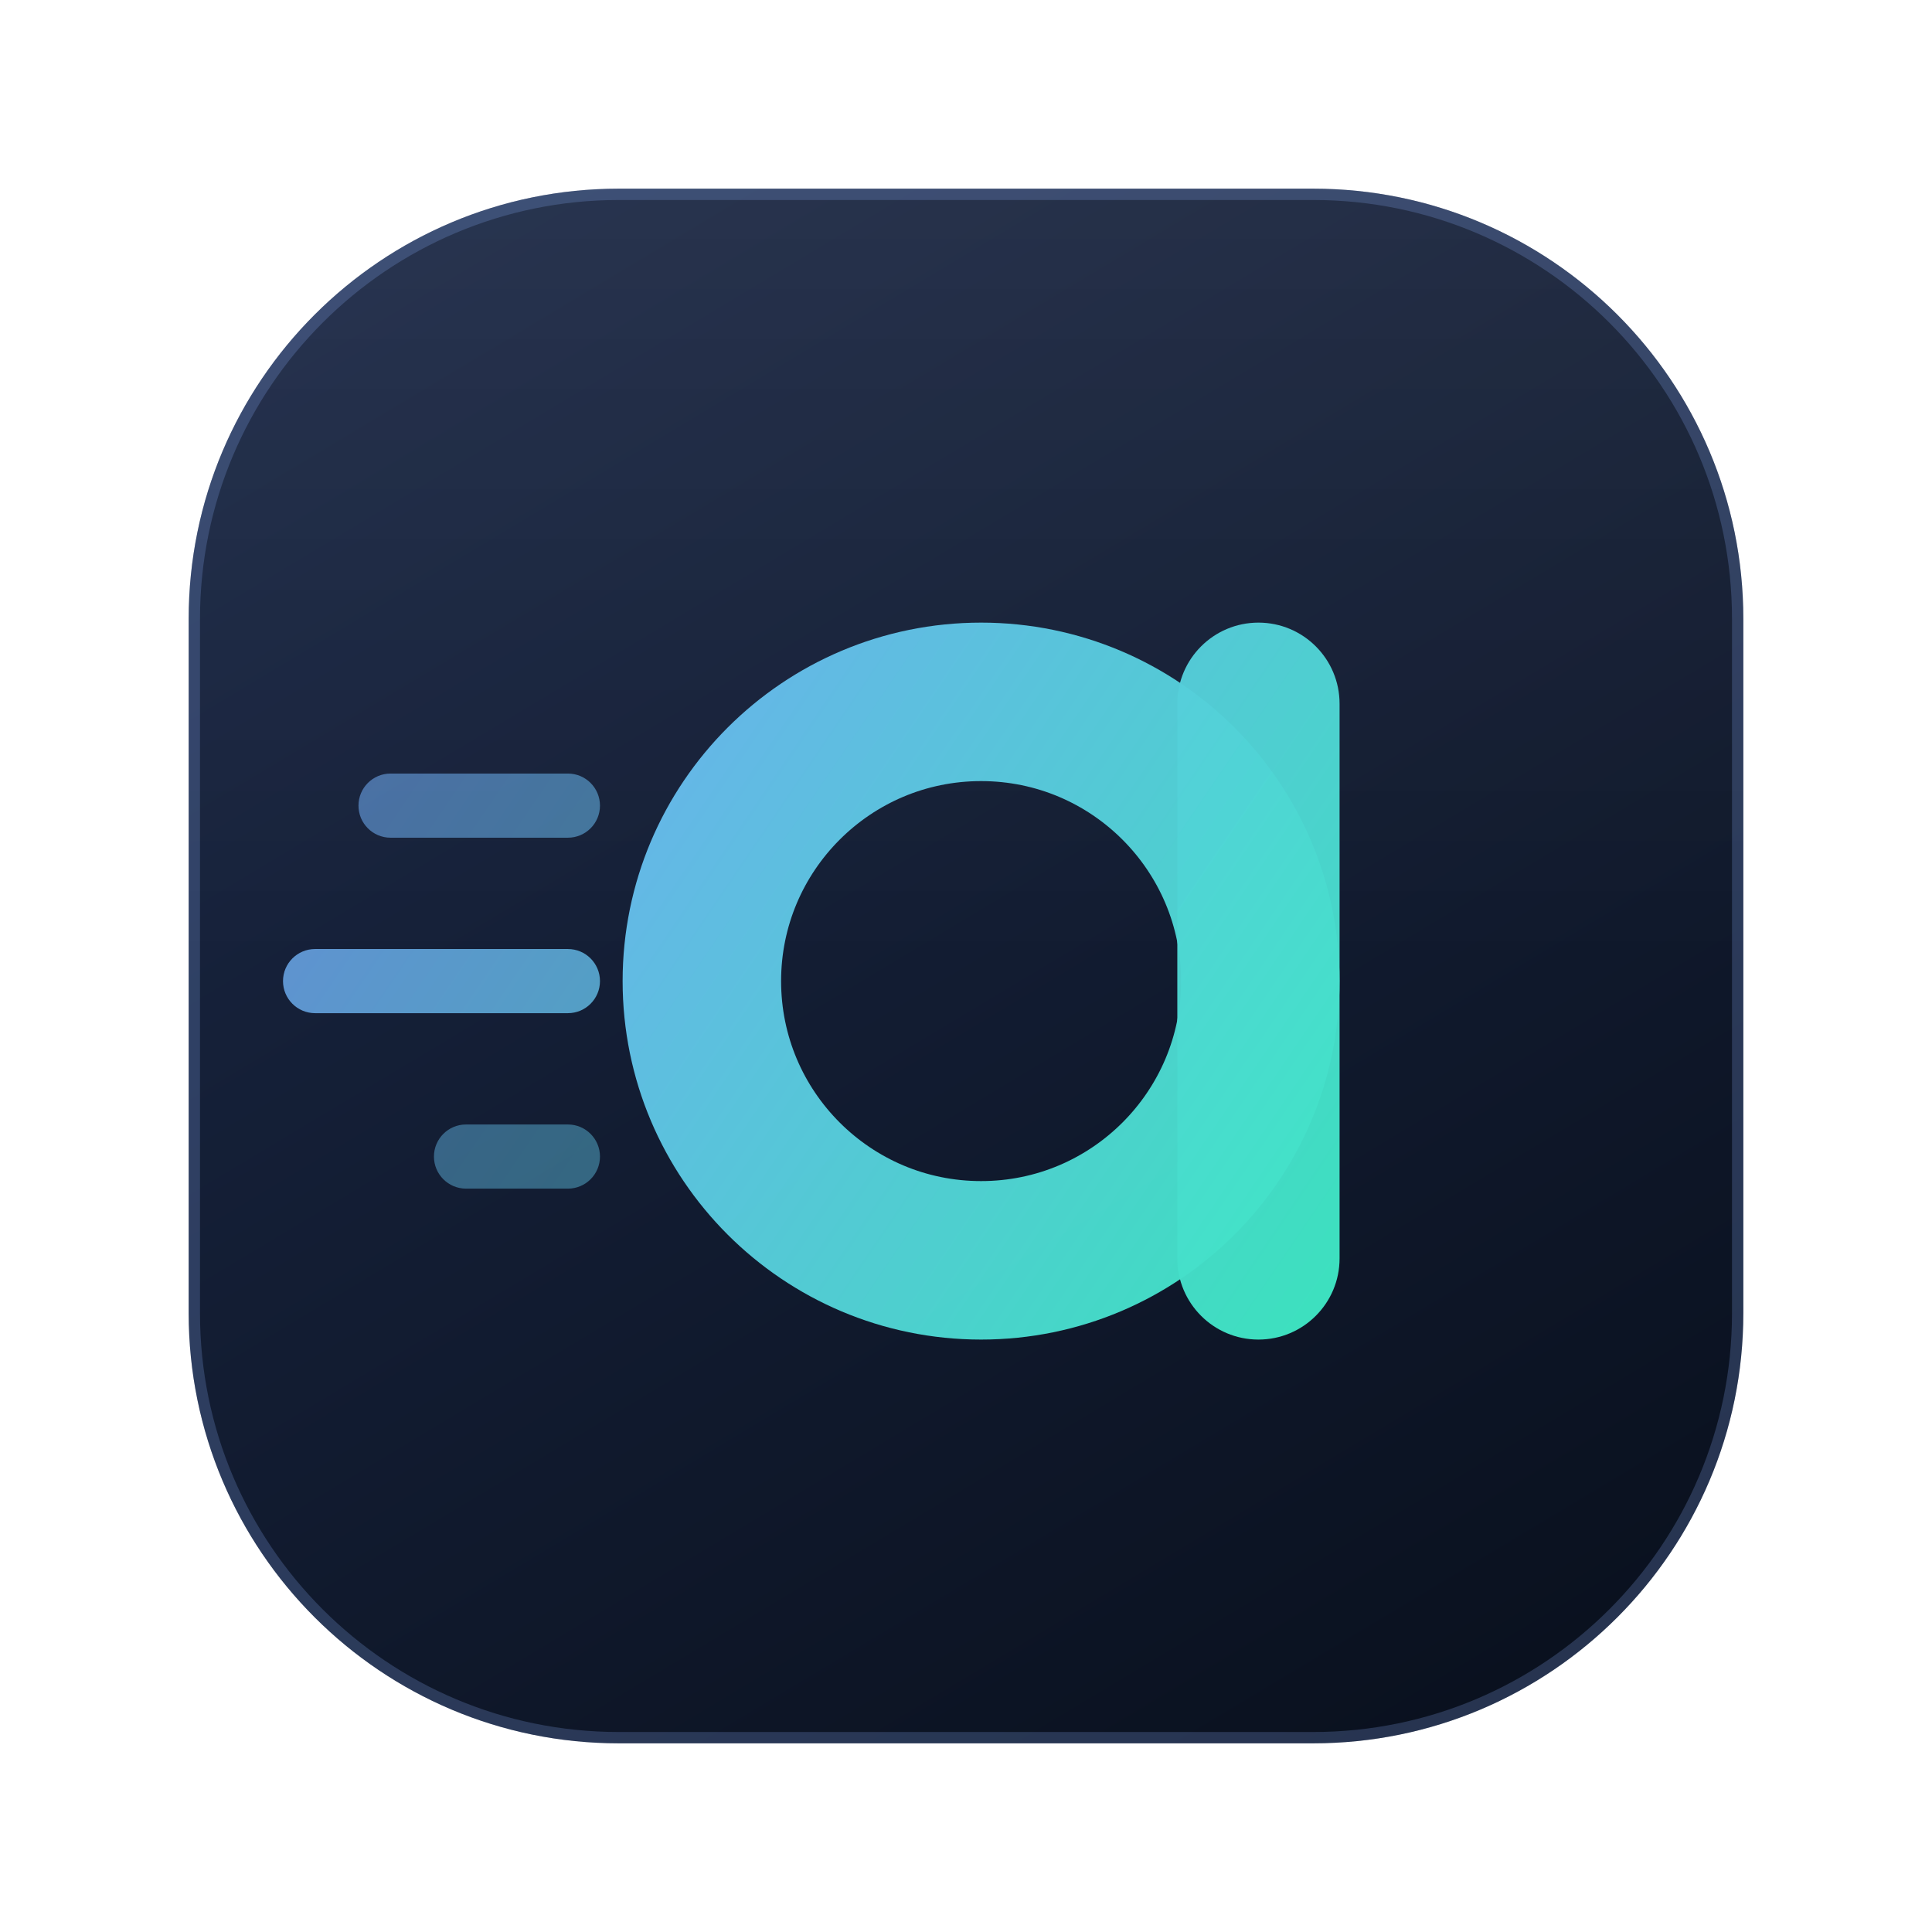
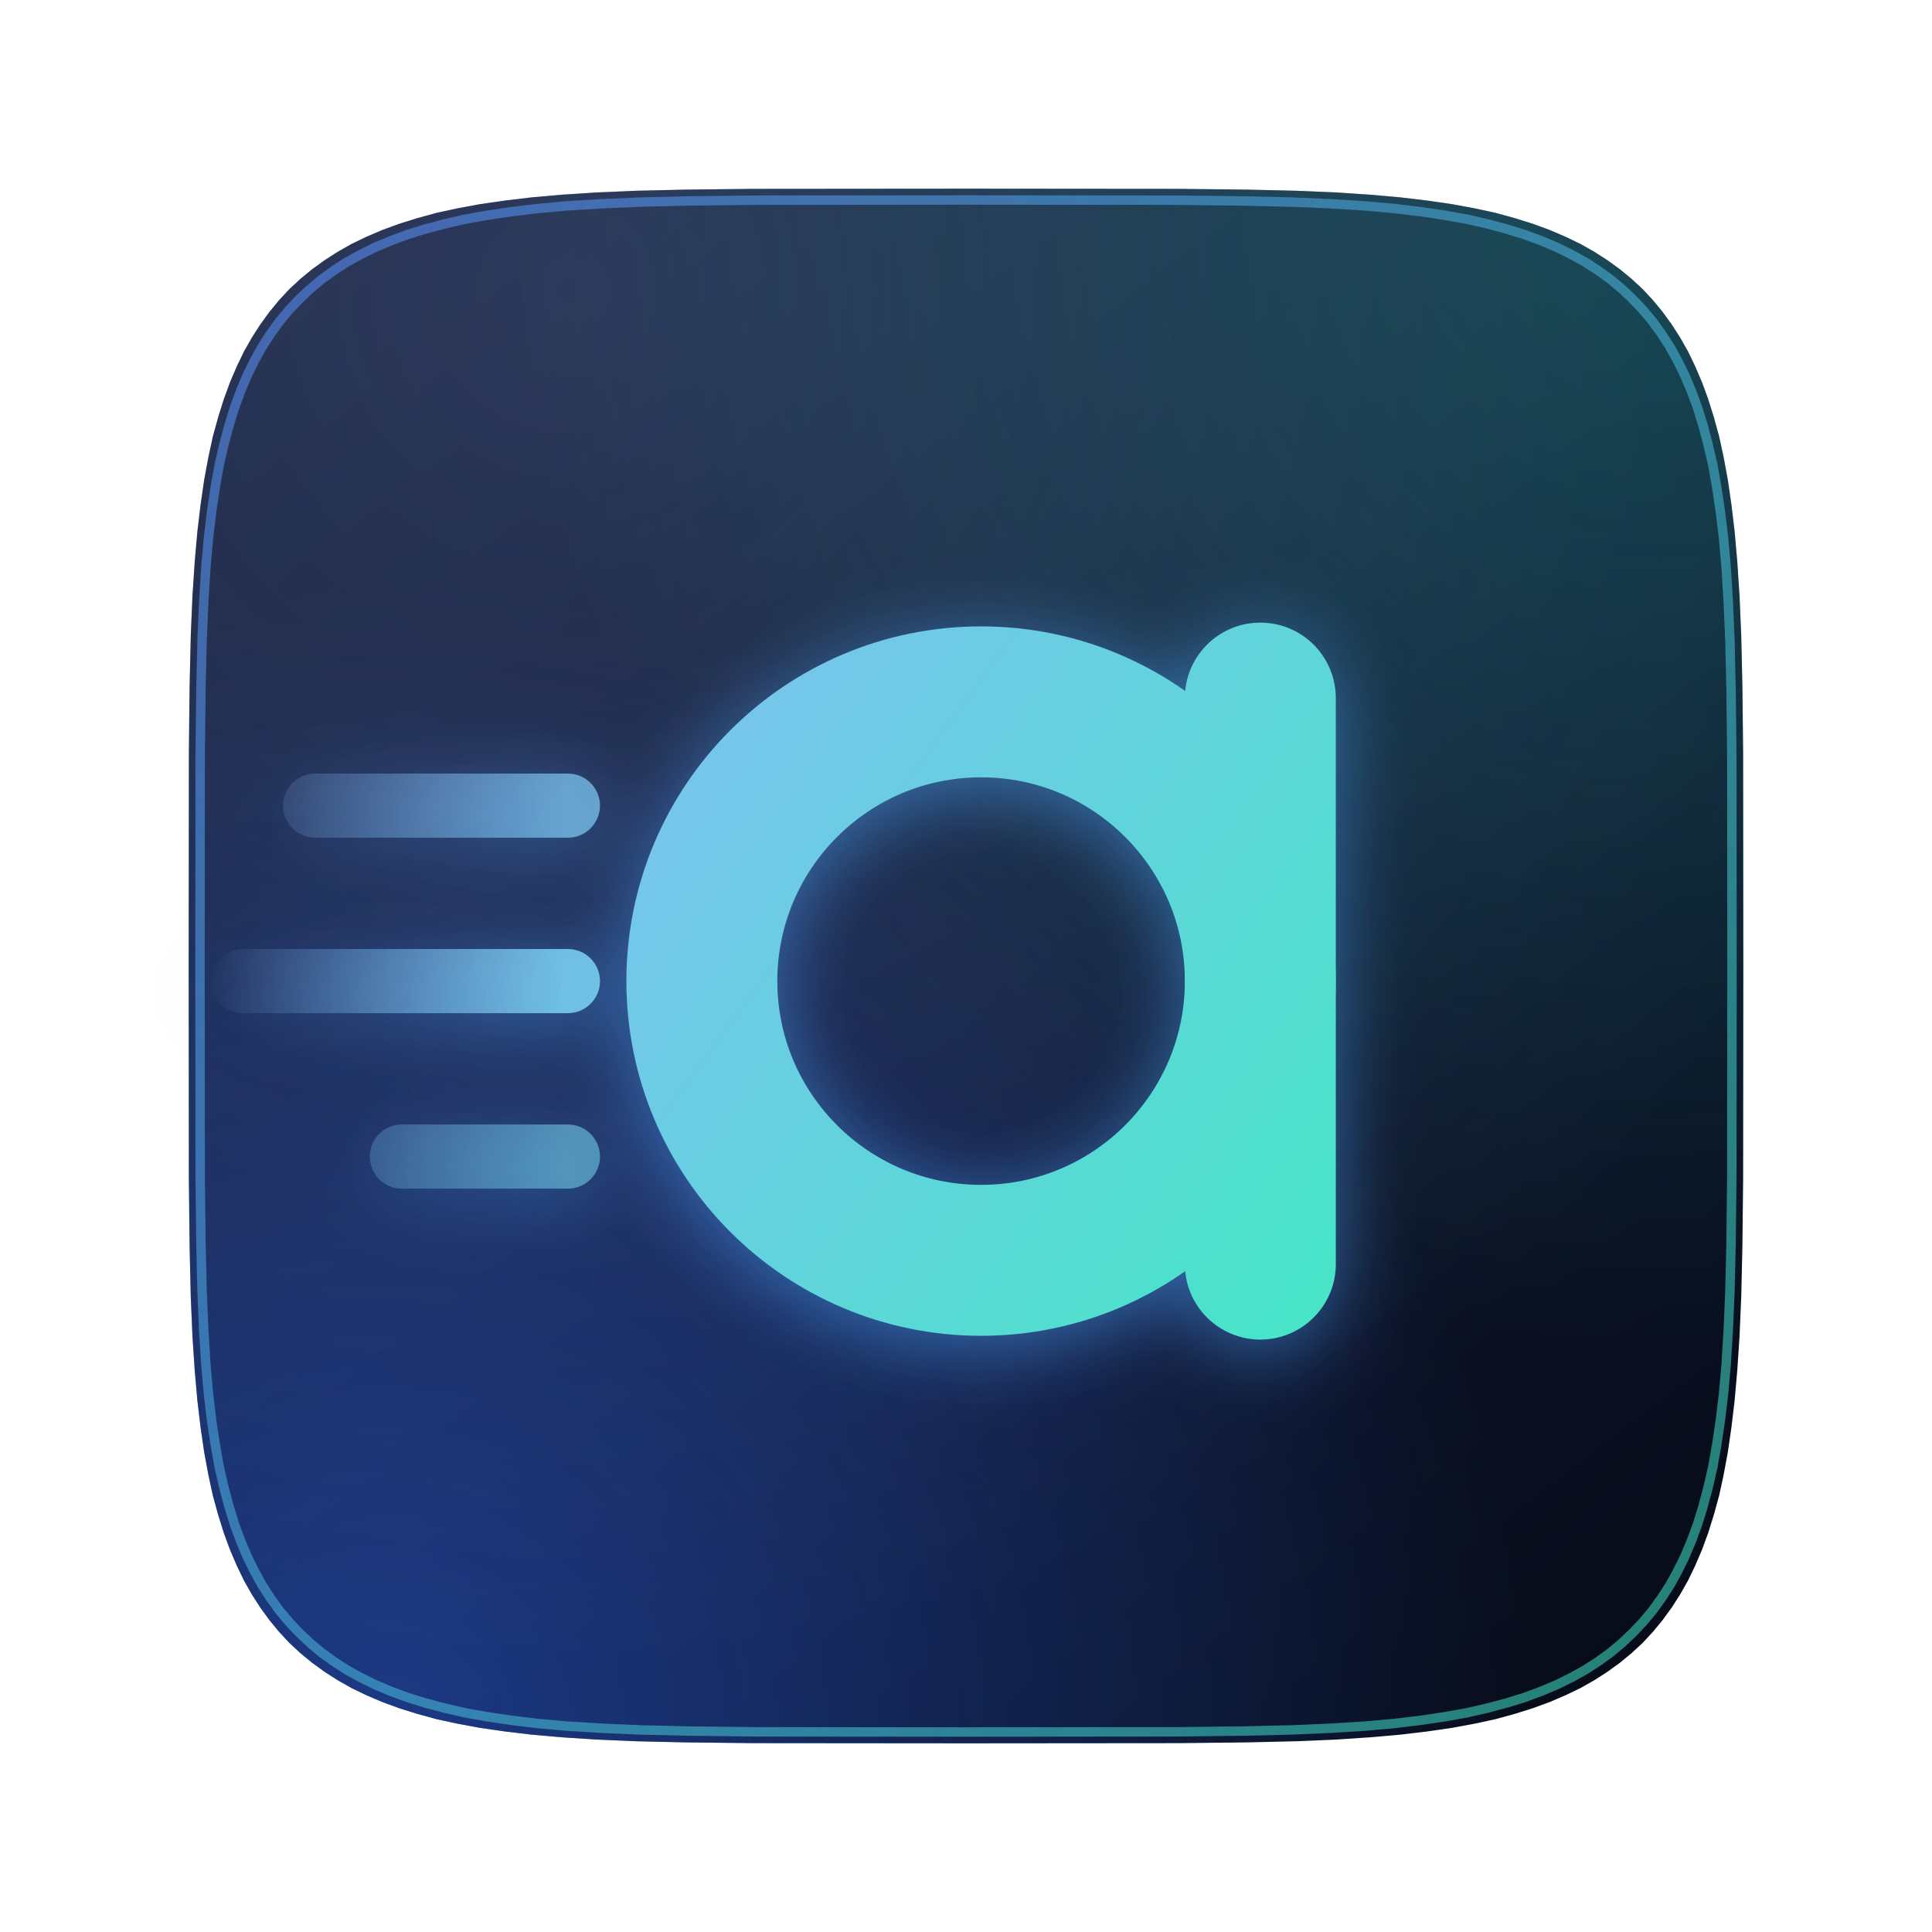
<svg xmlns="http://www.w3.org/2000/svg" viewBox="0 0 1024 1024" role="img" aria-label="aeroandroid">
  <defs>
-     <linearGradient id="sky" x1="0.2" y1="0" x2="0.8" y2="1">
-       <stop offset="0" stop-color="#1a2744" />
-       <stop offset="1" stop-color="#0a111f" />
+     <linearGradient id="sky" x1="0.12" y1="0.0" x2="0.88" y2="1.0">
+       <stop offset="0" stop-color="#18223d" />
+       <stop offset="0.55" stop-color="#0f1730" />
+       <stop offset="1" stop-color="#070c19" />
    </linearGradient>
-     <linearGradient id="glow" x1="0" y1="0" x2="0" y2="1">
-       <stop offset="0" stop-color="#fff" stop-opacity="0.06" />
-       <stop offset=".5" stop-color="#fff" stop-opacity="0" />
-     </linearGradient>
-     <linearGradient id="ink" gradientUnits="userSpaceOnUse" x1="150" y1="330" x2="710" y2="710">
-       <stop offset="0" stop-color="#7aa7ff" />
+     <radialGradient id="lit" cx="0.24" cy="0.06" r="0.9">
+       <stop offset="0" stop-color="#9db8ff" stop-opacity="0.16" />
+       <stop offset="1" stop-color="#9db8ff" stop-opacity="0" />
+     </radialGradient>
+     <radialGradient id="aurora0" cx="0.12" cy="1.0" r="0.75">
+       <stop offset="0" stop-color="#2f6bff" stop-opacity="0.42" />
+       <stop offset="1" stop-color="#2f6bff" stop-opacity="0" />
+     </radialGradient>
+     <radialGradient id="aurora1" cx="0.95" cy="0.0" r="0.75">
+       <stop offset="0" stop-color="#1be0b4" stop-opacity="0.22" />
+       <stop offset="1" stop-color="#1be0b4" stop-opacity="0" />
+     </radialGradient>
+     <linearGradient id="rim" x1="0" y1="0" x2="1" y2="1">
+       <stop offset="0" stop-color="#5b8cff" />
      <stop offset="1" stop-color="#3de8c2" />
    </linearGradient>
+     <linearGradient id="ink" gradientUnits="userSpaceOnUse" x1="140" y1="300" x2="730" y2="730">
+       <stop offset="0" stop-color="#8fb4ff" />
+       <stop offset="1" stop-color="#43e8c4" />
+     </linearGradient>
+     <linearGradient id="fade" gradientUnits="userSpaceOnUse" x1="110" y1="0" x2="300" y2="0">
+       <stop offset="0" stop-color="#000" />
+       <stop offset="1" stop-color="#fff" />
+     </linearGradient>
+     <mask id="trail" maskUnits="userSpaceOnUse" x="0" y="0" width="1024" height="1024">
+       <rect width="1024" height="1024" fill="url(#fade)" />
+     </mask>
+     <linearGradient id="glassfade" gradientUnits="userSpaceOnUse" x1="0" y1="330" x2="0" y2="710">
+       <stop offset="0" stop-color="#fff" />
+       <stop offset="1" stop-color="#ffffff" />
+     </linearGradient>
+     <mask id="glass" maskUnits="userSpaceOnUse" x="0" y="0" width="1024" height="1024">
+       <rect width="1024" height="1024" fill="url(#glassfade)" />
+     </mask>
+     <clipPath id="tile">
+       <path d="M924.0 512.0 L923.9 624.8 L923.5 660.9 L922.9 687.0 L922.0 708.2 L920.8 726.3 L919.4 742.2 L917.7 756.5 L915.8 769.6 L913.6 781.5 L911.2 792.6 L908.4 802.8 L905.4 812.4 L902.1 821.4 L898.5 829.8 L894.7 837.7 L890.5 845.1 L886.0 852.1 L881.2 858.7 L876.1 864.9 L870.7 870.7 L864.9 876.1 L858.7 881.2 L852.1 886.0 L845.1 890.5 L837.7 894.7 L829.8 898.5 L821.4 902.1 L812.4 905.4 L802.8 908.4 L792.6 911.2 L781.5 913.6 L769.6 915.8 L756.5 917.7 L742.2 919.4 L726.3 920.8 L708.2 922.0 L687.0 922.9 L660.9 923.5 L624.8 923.9 L512.0 924.0 L399.2 923.9 L363.1 923.5 L337.0 922.9 L315.8 922.0 L297.7 920.8 L281.8 919.4 L267.5 917.7 L254.4 915.8 L242.5 913.6 L231.4 911.2 L221.2 908.4 L211.6 905.4 L202.6 902.1 L194.2 898.5 L186.3 894.7 L178.9 890.5 L171.9 886.0 L165.3 881.2 L159.1 876.1 L153.3 870.7 L147.9 864.9 L142.8 858.7 L138.0 852.1 L133.5 845.1 L129.3 837.7 L125.5 829.8 L121.9 821.4 L118.6 812.4 L115.6 802.8 L112.8 792.6 L110.4 781.5 L108.2 769.6 L106.3 756.5 L104.6 742.2 L103.2 726.3 L102.0 708.2 L101.1 687.0 L100.5 660.9 L100.1 624.8 L100.0 512.0 L100.1 399.2 L100.5 363.1 L101.1 337.0 L102.0 315.8 L103.2 297.7 L104.6 281.8 L106.3 267.5 L108.2 254.4 L110.4 242.5 L112.8 231.4 L115.6 221.2 L118.6 211.6 L121.9 202.6 L125.5 194.2 L129.3 186.3 L133.5 178.9 L138.0 171.9 L142.8 165.3 L147.9 159.1 L153.3 153.3 L159.1 147.9 L165.3 142.8 L171.9 138.0 L178.9 133.5 L186.3 129.3 L194.2 125.5 L202.6 121.9 L211.6 118.6 L221.2 115.6 L231.4 112.8 L242.5 110.4 L254.4 108.2 L267.5 106.3 L281.8 104.6 L297.7 103.2 L315.8 102.0 L337.0 101.1 L363.1 100.5 L399.2 100.1 L512.0 100.0 L624.8 100.1 L660.9 100.5 L687.0 101.1 L708.2 102.0 L726.3 103.2 L742.2 104.6 L756.5 106.3 L769.6 108.2 L781.5 110.4 L792.6 112.8 L802.8 115.6 L812.4 118.6 L821.4 121.9 L829.8 125.5 L837.7 129.3 L845.1 133.5 L852.1 138.0 L858.7 142.8 L864.9 147.9 L870.7 153.3 L876.1 159.1 L881.2 165.3 L886.0 171.9 L890.5 178.9 L894.7 186.3 L898.5 194.2 L902.1 202.6 L905.4 211.6 L908.4 221.2 L911.2 231.4 L913.6 242.5 L915.8 254.4 L917.7 267.5 L919.4 281.8 L920.8 297.7 L922.0 315.8 L922.9 337.0 L923.5 363.1 L923.9 399.2Z" />
+     </clipPath>
+     <filter id="lift" x="-25%" y="-25%" width="150%" height="165%">
+       <feDropShadow dx="0" dy="6" stdDeviation="20" flood-color="#4da3ff" flood-opacity="0.55" />
+     </filter>
  </defs>
-   <rect x="100" y="100" width="824" height="824" rx="228" fill="url(#sky)" />
-   <rect x="100" y="100" width="824" height="824" rx="228" fill="url(#glow)" />
-   <rect x="103" y="103" width="818" height="818" rx="225" fill="none" stroke="#8fb4ff" stroke-width="6" stroke-opacity="0.22" />
-   <g fill="url(#ink)">
-     <circle cx="520" cy="520" r="148" fill="none" stroke="url(#ink)" stroke-width="84" stroke-opacity="0.97" />
-     <rect x="624" y="330" width="86" height="380" rx="43" fill-opacity="0.97" />
-     <rect x="190" y="410" width="128" height="34" rx="17" fill-opacity="0.55" />
-     <rect x="150" y="503" width="168" height="34" rx="17" fill-opacity="0.8" />
-     <rect x="230" y="596" width="88" height="34" rx="17" fill-opacity="0.45" />
+   <g clip-path="url(#tile)">
+     <rect x="100" y="100" width="824" height="824" fill="url(#sky)" />
+     <rect x="100" y="100" width="824" height="824" fill="url(#aurora0)" />
+     <rect x="100" y="100" width="824" height="824" fill="url(#aurora1)" />
+     <rect x="100" y="100" width="824" height="824" fill="url(#lit)" />
+   </g>
+   <path d="M918.0 512.0 L917.9 623.2 L917.5 658.7 L916.9 684.4 L916.0 705.3 L914.9 723.2 L913.5 738.9 L911.8 753.0 L909.9 765.8 L907.8 777.6 L905.3 788.5 L902.6 798.6 L899.7 808.0 L896.4 816.9 L892.9 825.2 L889.1 832.9 L885.0 840.3 L880.6 847.1 L875.9 853.6 L870.8 859.7 L865.4 865.4 L859.7 870.8 L853.6 875.9 L847.1 880.6 L840.3 885.0 L832.9 889.1 L825.2 892.9 L816.9 896.4 L808.0 899.7 L798.6 902.6 L788.5 905.3 L777.6 907.8 L765.8 909.9 L753.0 911.8 L738.9 913.5 L723.2 914.9 L705.3 916.0 L684.4 916.9 L658.7 917.5 L623.2 917.9 L512.0 918.0 L400.8 917.9 L365.3 917.5 L339.6 916.9 L318.7 916.0 L300.8 914.9 L285.1 913.5 L271.0 911.8 L258.2 909.9 L246.4 907.8 L235.5 905.3 L225.4 902.6 L216.0 899.7 L207.1 896.4 L198.8 892.9 L191.1 889.1 L183.7 885.0 L176.9 880.6 L170.4 875.9 L164.3 870.8 L158.6 865.4 L153.2 859.7 L148.1 853.6 L143.4 847.1 L139.0 840.3 L134.9 832.9 L131.1 825.2 L127.6 816.9 L124.3 808.0 L121.4 798.6 L118.7 788.5 L116.2 777.6 L114.1 765.8 L112.2 753.0 L110.5 738.9 L109.1 723.2 L108.0 705.3 L107.1 684.4 L106.5 658.7 L106.1 623.2 L106.0 512.0 L106.1 400.8 L106.5 365.3 L107.1 339.6 L108.0 318.7 L109.1 300.8 L110.5 285.1 L112.2 271.0 L114.1 258.2 L116.2 246.4 L118.7 235.5 L121.4 225.4 L124.3 216.0 L127.6 207.1 L131.1 198.8 L134.9 191.1 L139.0 183.7 L143.4 176.9 L148.1 170.4 L153.2 164.3 L158.6 158.6 L164.3 153.2 L170.4 148.1 L176.9 143.4 L183.7 139.0 L191.1 134.9 L198.8 131.1 L207.1 127.6 L216.0 124.3 L225.4 121.4 L235.5 118.7 L246.4 116.2 L258.2 114.1 L271.0 112.2 L285.1 110.5 L300.8 109.1 L318.7 108.0 L339.6 107.1 L365.3 106.5 L400.8 106.1 L512.0 106.0 L623.2 106.1 L658.7 106.5 L684.4 107.1 L705.3 108.0 L723.2 109.1 L738.9 110.5 L753.0 112.2 L765.8 114.1 L777.6 116.2 L788.5 118.7 L798.6 121.4 L808.0 124.3 L816.9 127.6 L825.2 131.1 L832.9 134.9 L840.3 139.0 L847.1 143.4 L853.6 148.1 L859.7 153.2 L865.4 158.6 L870.8 164.3 L875.9 170.4 L880.6 176.9 L885.0 183.7 L889.1 191.1 L892.9 198.8 L896.4 207.1 L899.7 216.0 L902.6 225.4 L905.3 235.5 L907.8 246.4 L909.9 258.2 L911.8 271.0 L913.5 285.1 L914.9 300.8 L916.0 318.7 L916.9 339.6 L917.5 365.3 L917.9 400.8Z" fill="none" stroke="url(#rim)" stroke-width="5" stroke-opacity="0.55" />
+   <g filter="url(#lift)">
+     <g mask="url(#glass)">
+       <circle cx="520" cy="520" r="148" fill="none" stroke="url(#ink)" stroke-width="80" />
+       <rect x="628" y="330" width="80" height="380" rx="40" fill="url(#ink)" />
+       <g mask="url(#trail)">
+         <rect x="150" y="410" width="168" height="34" rx="17" fill="url(#ink)" fill-opacity="0.75" />
+         <rect x="112" y="503" width="206" height="34" rx="17" fill="url(#ink)" fill-opacity="0.95" />
+         <rect x="196" y="596" width="122" height="34" rx="17" fill="url(#ink)" fill-opacity="0.6" />
+       </g>
+     </g>
  </g>
</svg>
